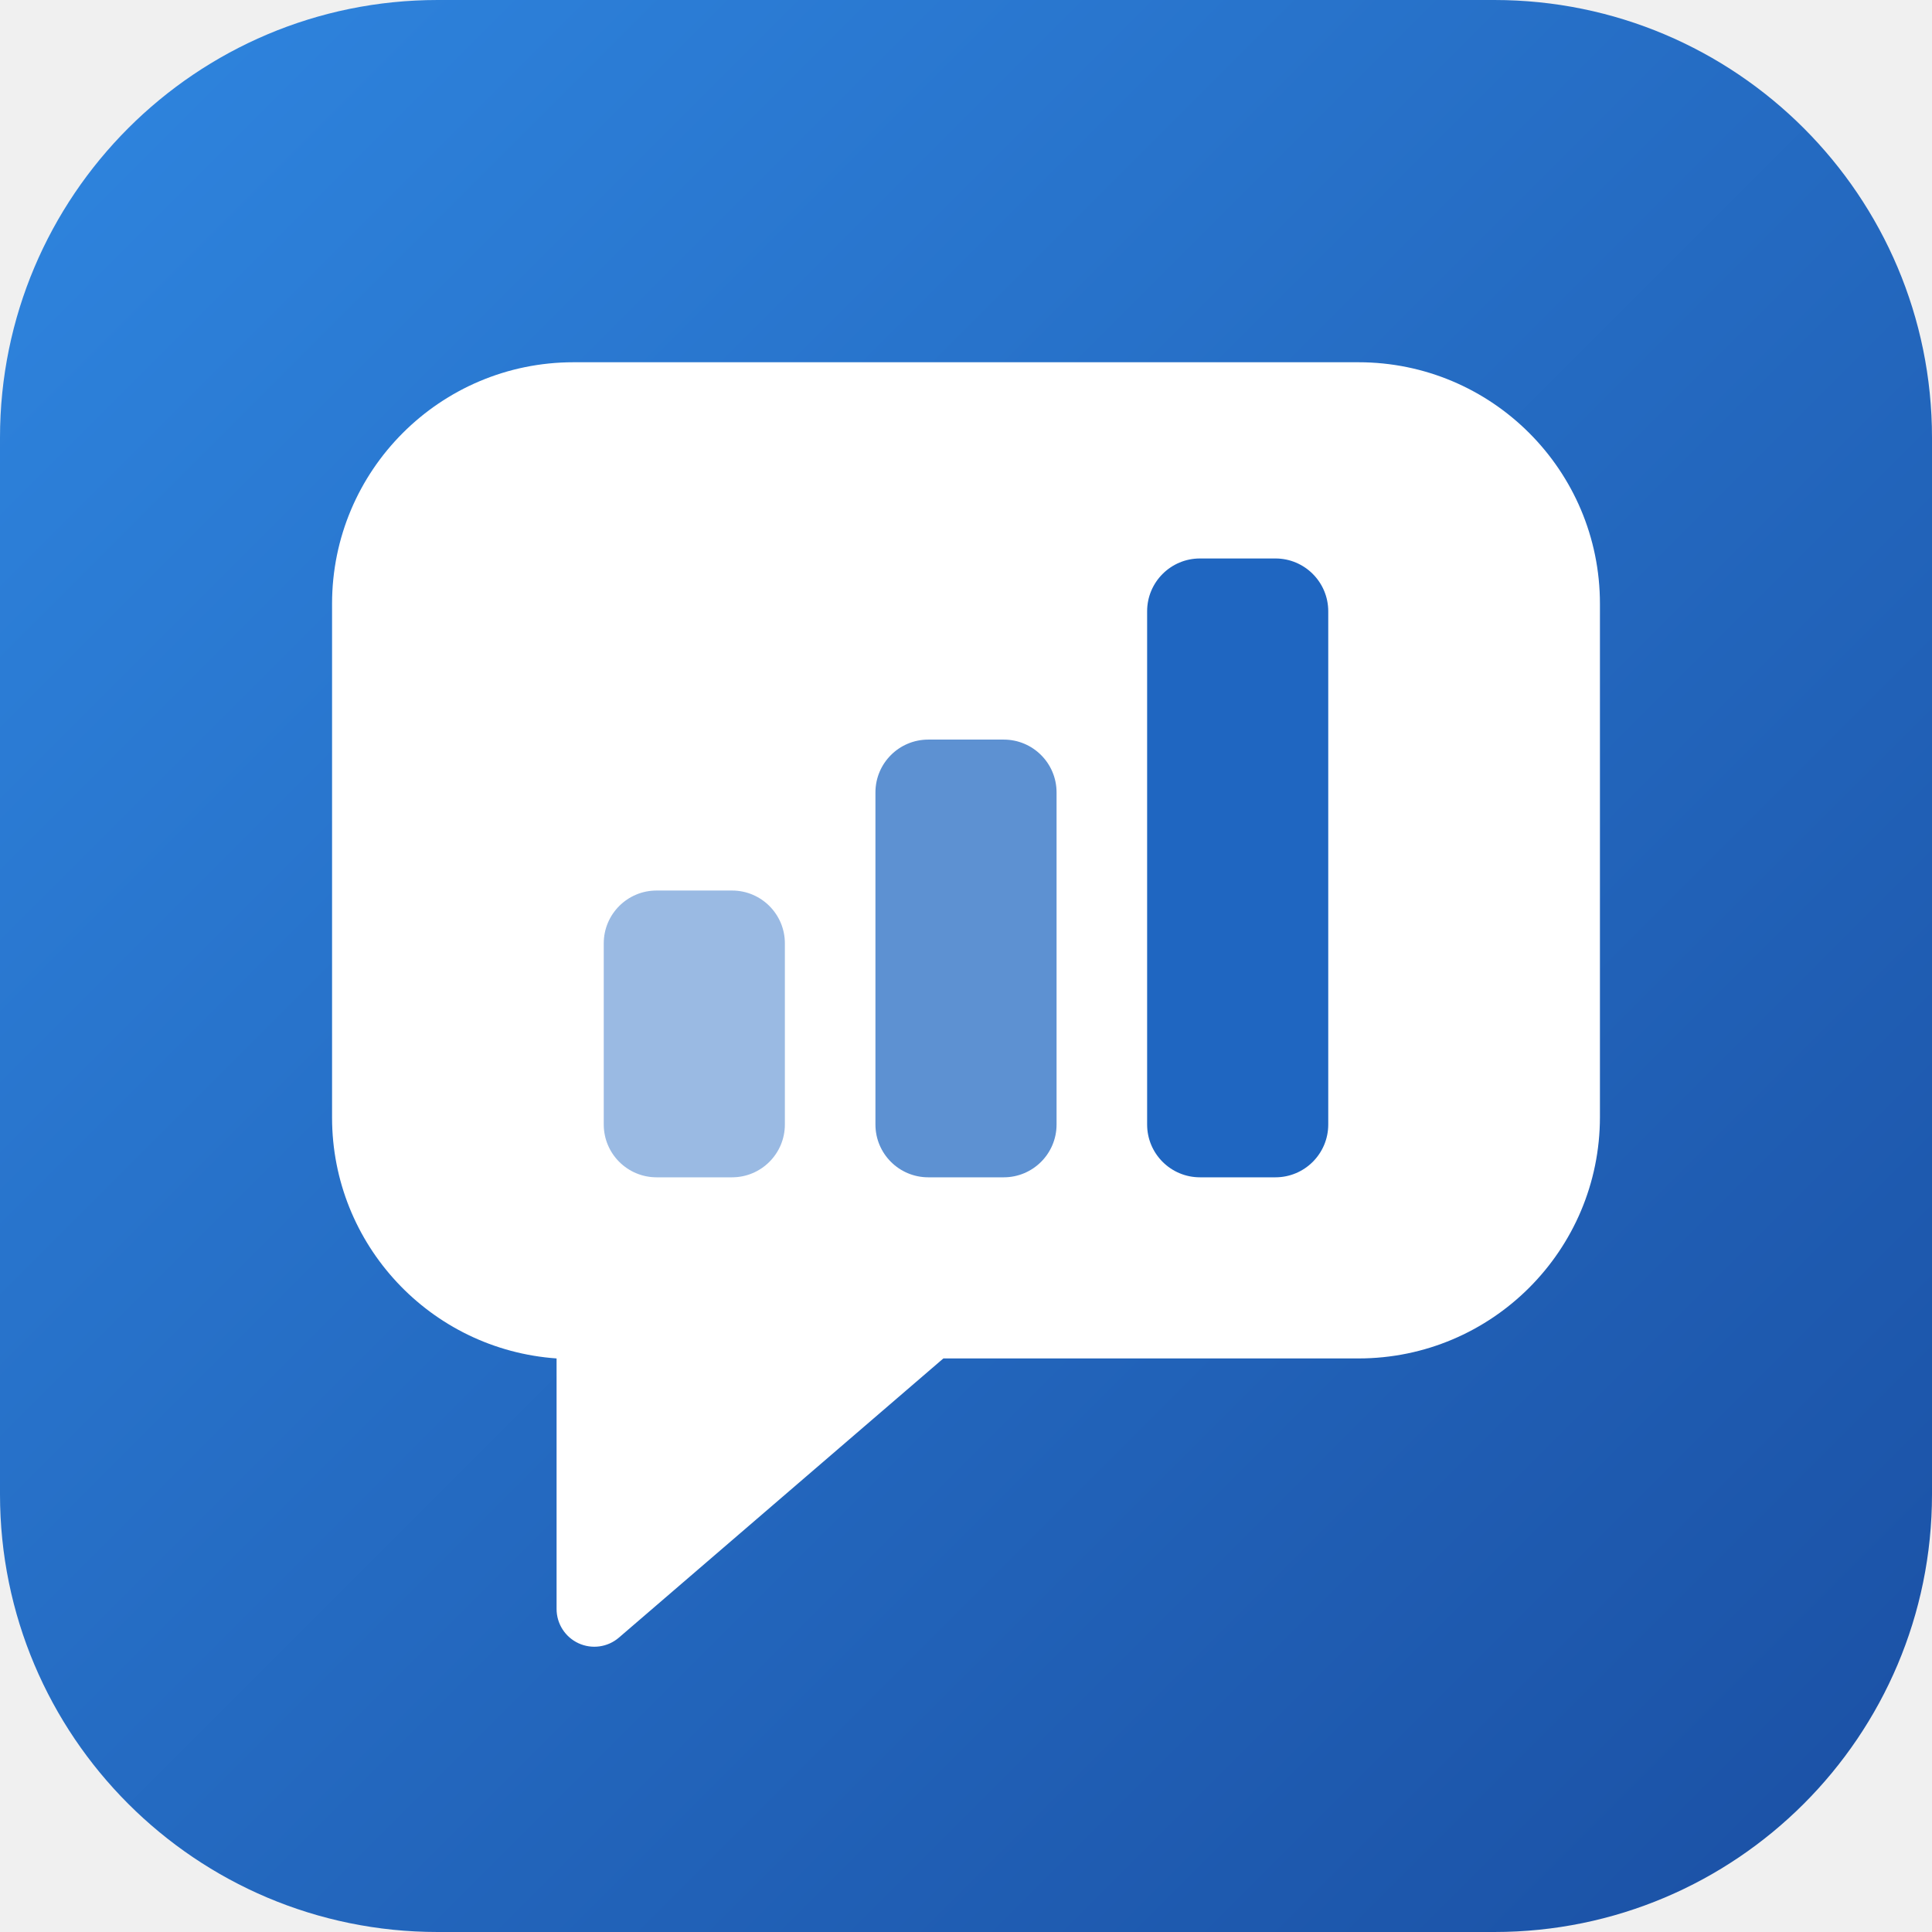
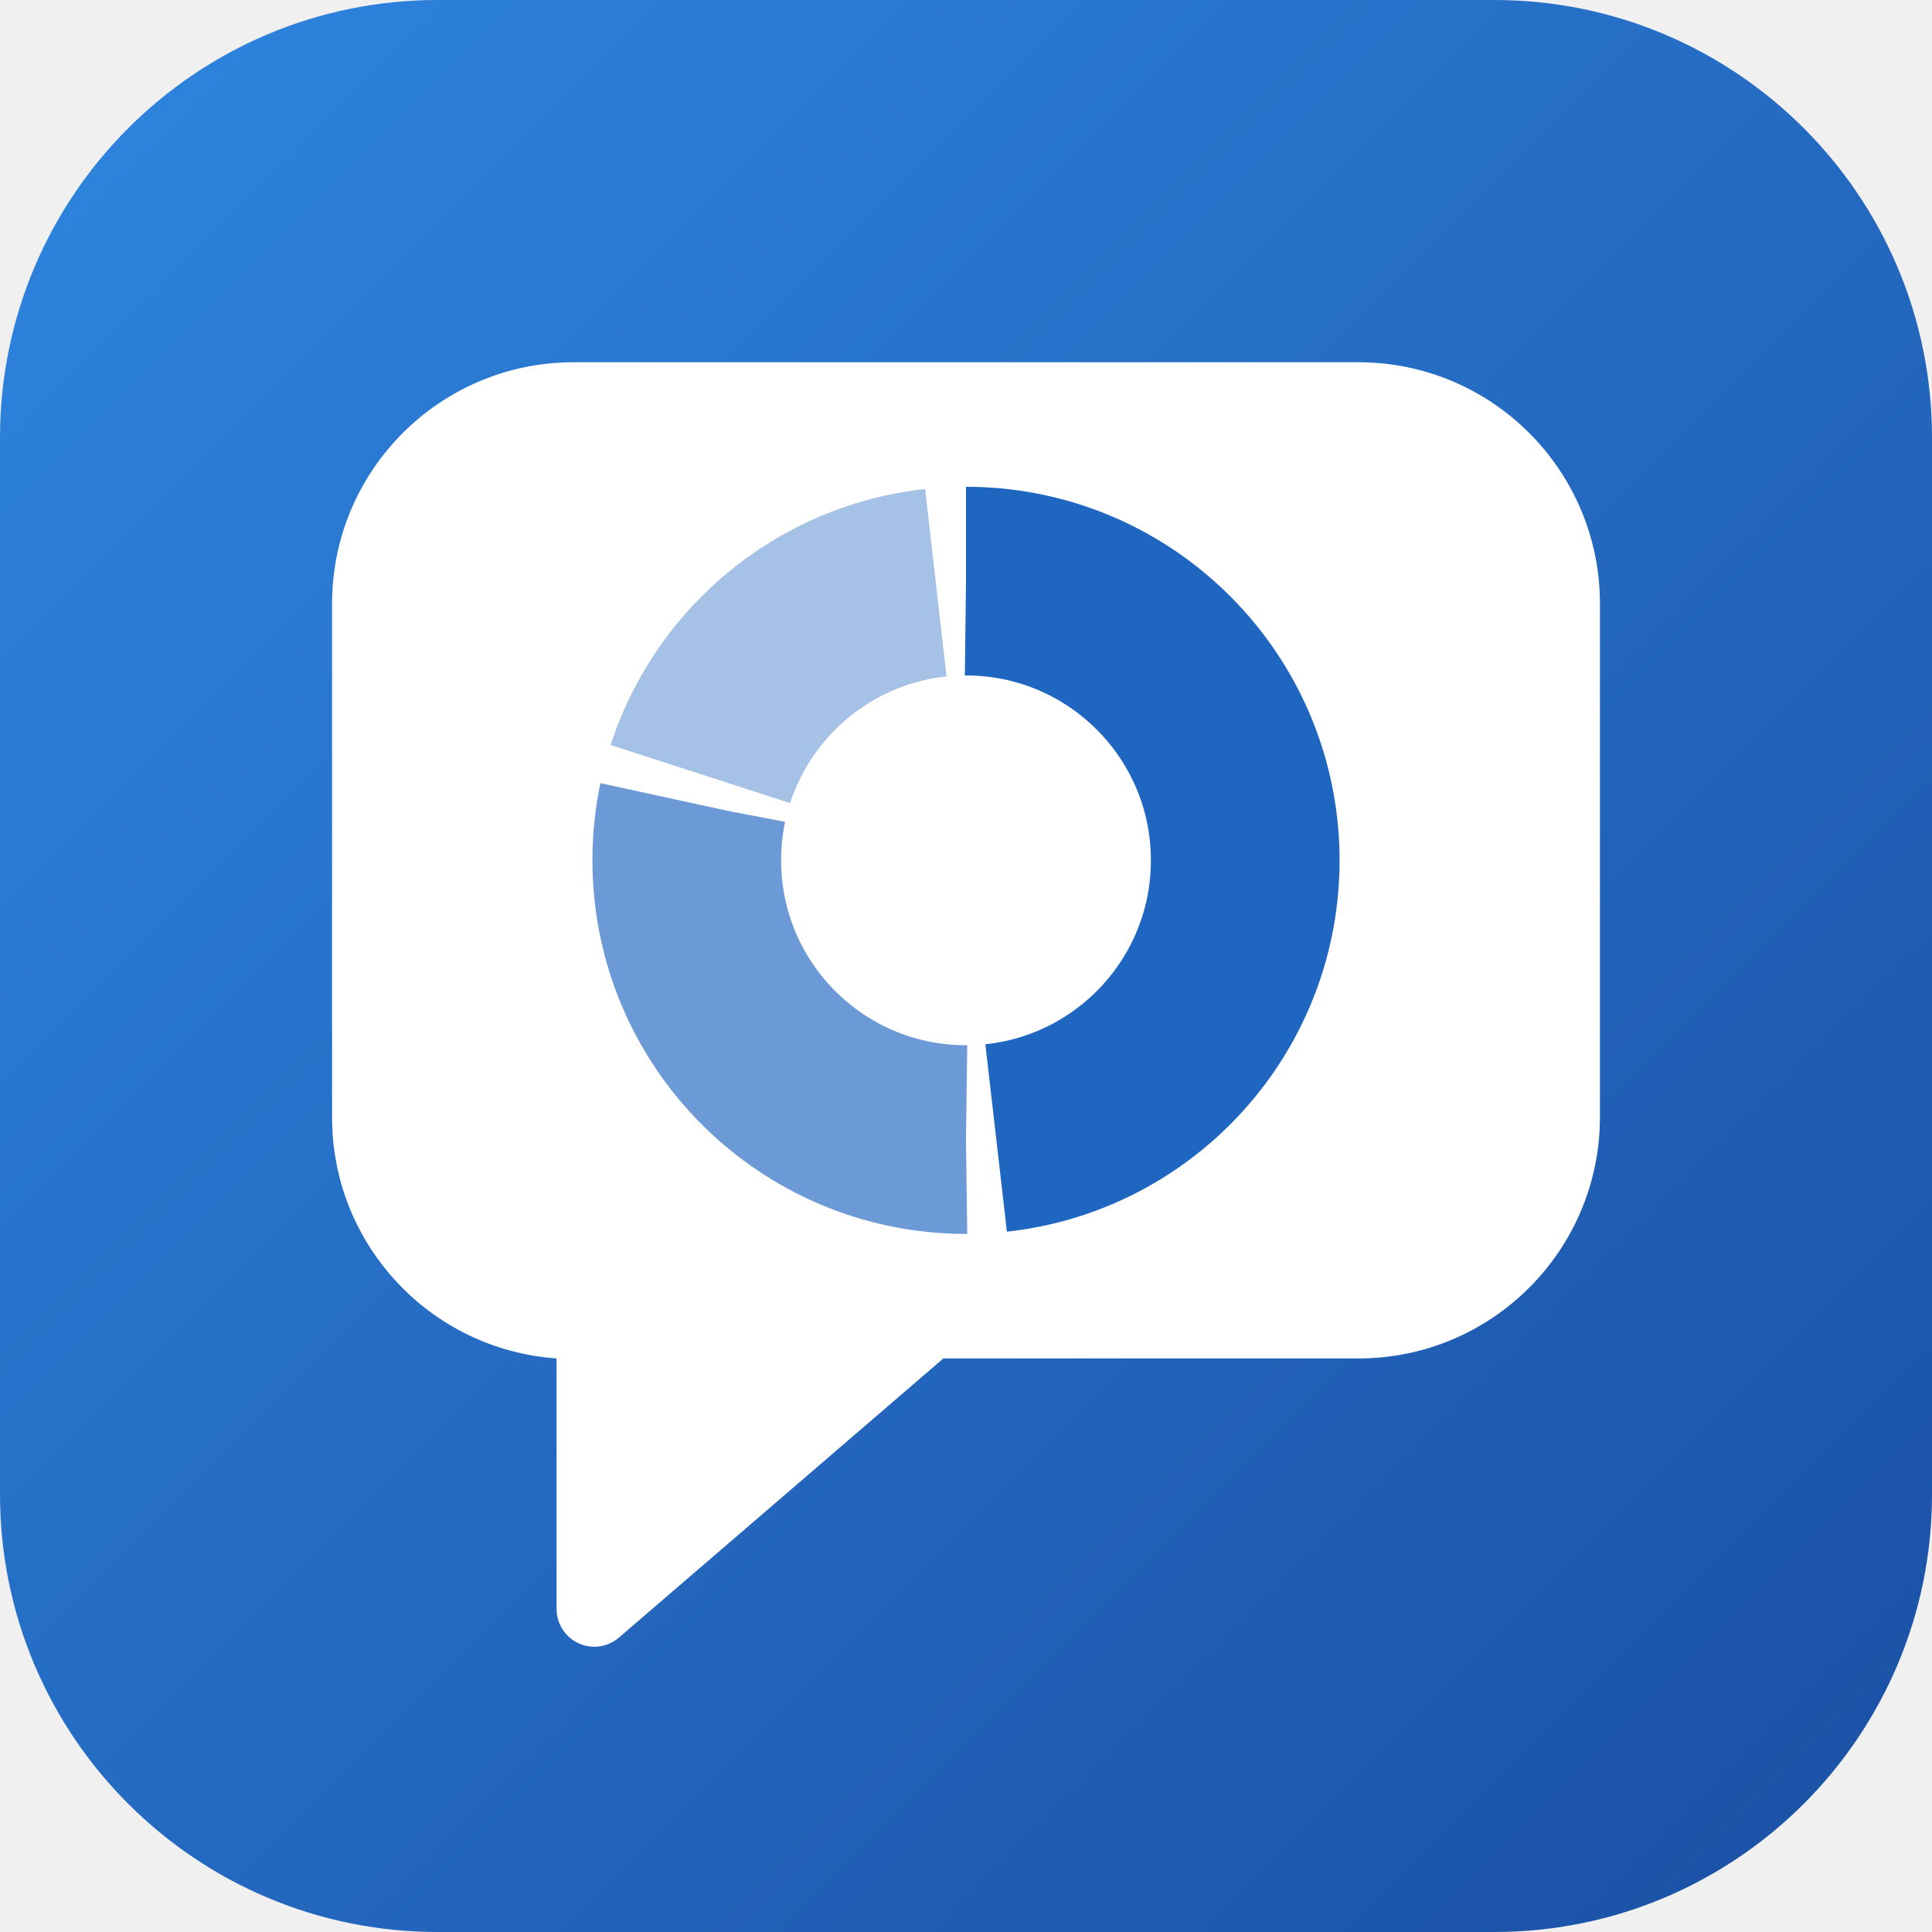
- <svg xmlns="http://www.w3.org/2000/svg" viewBox="0 0 512 512" role="img" aria-label="クニゴエ">
+ <svg xmlns="http://www.w3.org/2000/svg" viewBox="0 0 512 512" role="img" aria-label="KuniGoe">
  <defs>
    <linearGradient id="bg" x1="0" y1="0" x2="1" y2="1">
      <stop offset="0" stop-color="#2f86e0" />
      <stop offset="1" stop-color="#1a4fa3" />
    </linearGradient>
  </defs>
  <rect width="512" height="512" rx="116" fill="url(#bg)" />
  <path fill="#fff" d="M152 96h208a64 64 0 0 1 64 64v136a64 64 0 0 1-64 64H250l-86 74a10 10 0 0 1-16.500-7.600V360a64 64 0 0 1-59.500-63.800V160a64 64 0 0 1 64-64z" />
-   <rect x="160" y="236" width="48" height="76" rx="14" fill="#1f66c1" opacity=".45" />
-   <rect x="232" y="196" width="48" height="116" rx="14" fill="#1f66c1" opacity=".72" />
-   <rect x="304" y="148" width="48" height="164" rx="14" fill="#1f66c1" />
+   <circle cx="256" cy="228" r="74" fill="none" stroke="#1f66c1" stroke-width="50" stroke-dasharray="224.5 465.0" stroke-dashoffset="0.0" opacity="1" transform="rotate(-90 256 228)" />
+   <circle cx="256" cy="228" r="74" fill="none" stroke="#1f66c1" stroke-width="50" stroke-dasharray="131.5 465.0" stroke-dashoffset="-232.5" opacity=".66" transform="rotate(-90 256 228)" />
+   <circle cx="256" cy="228" r="74" fill="none" stroke="#1f66c1" stroke-width="50" stroke-dasharray="85.0 465.0" stroke-dashoffset="-372.0" opacity=".4" transform="rotate(-90 256 228)" />
</svg>
